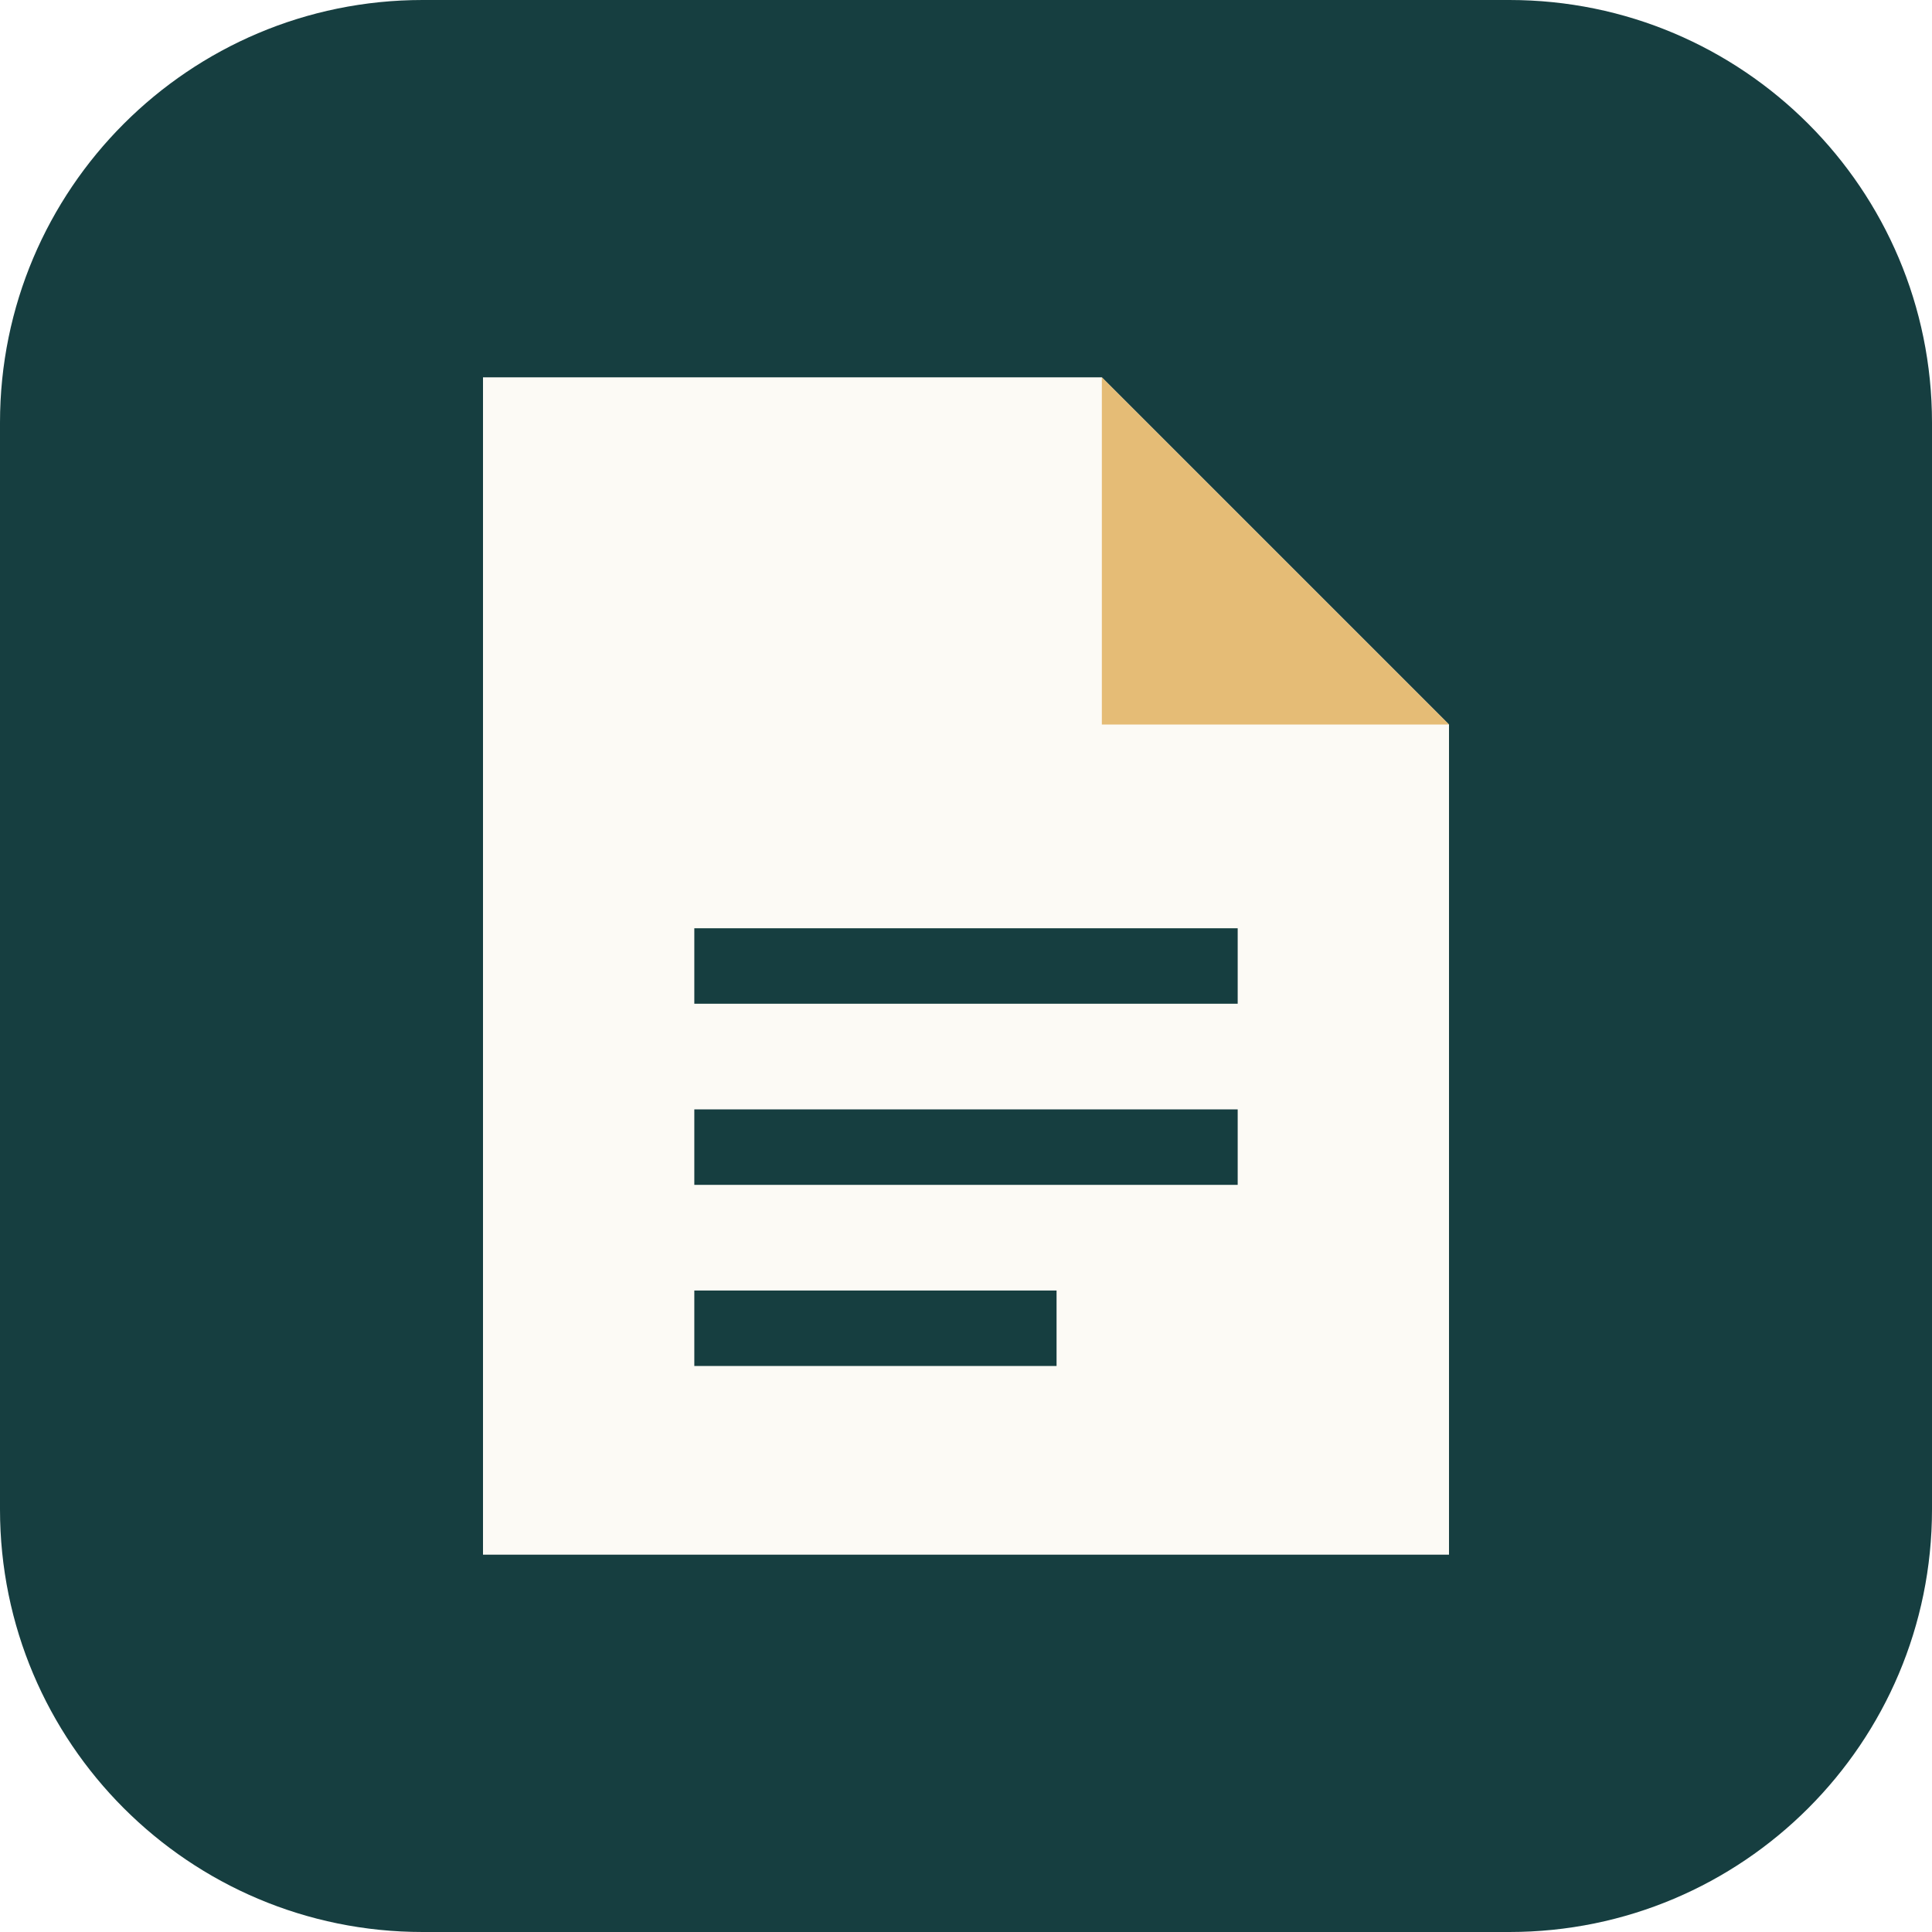
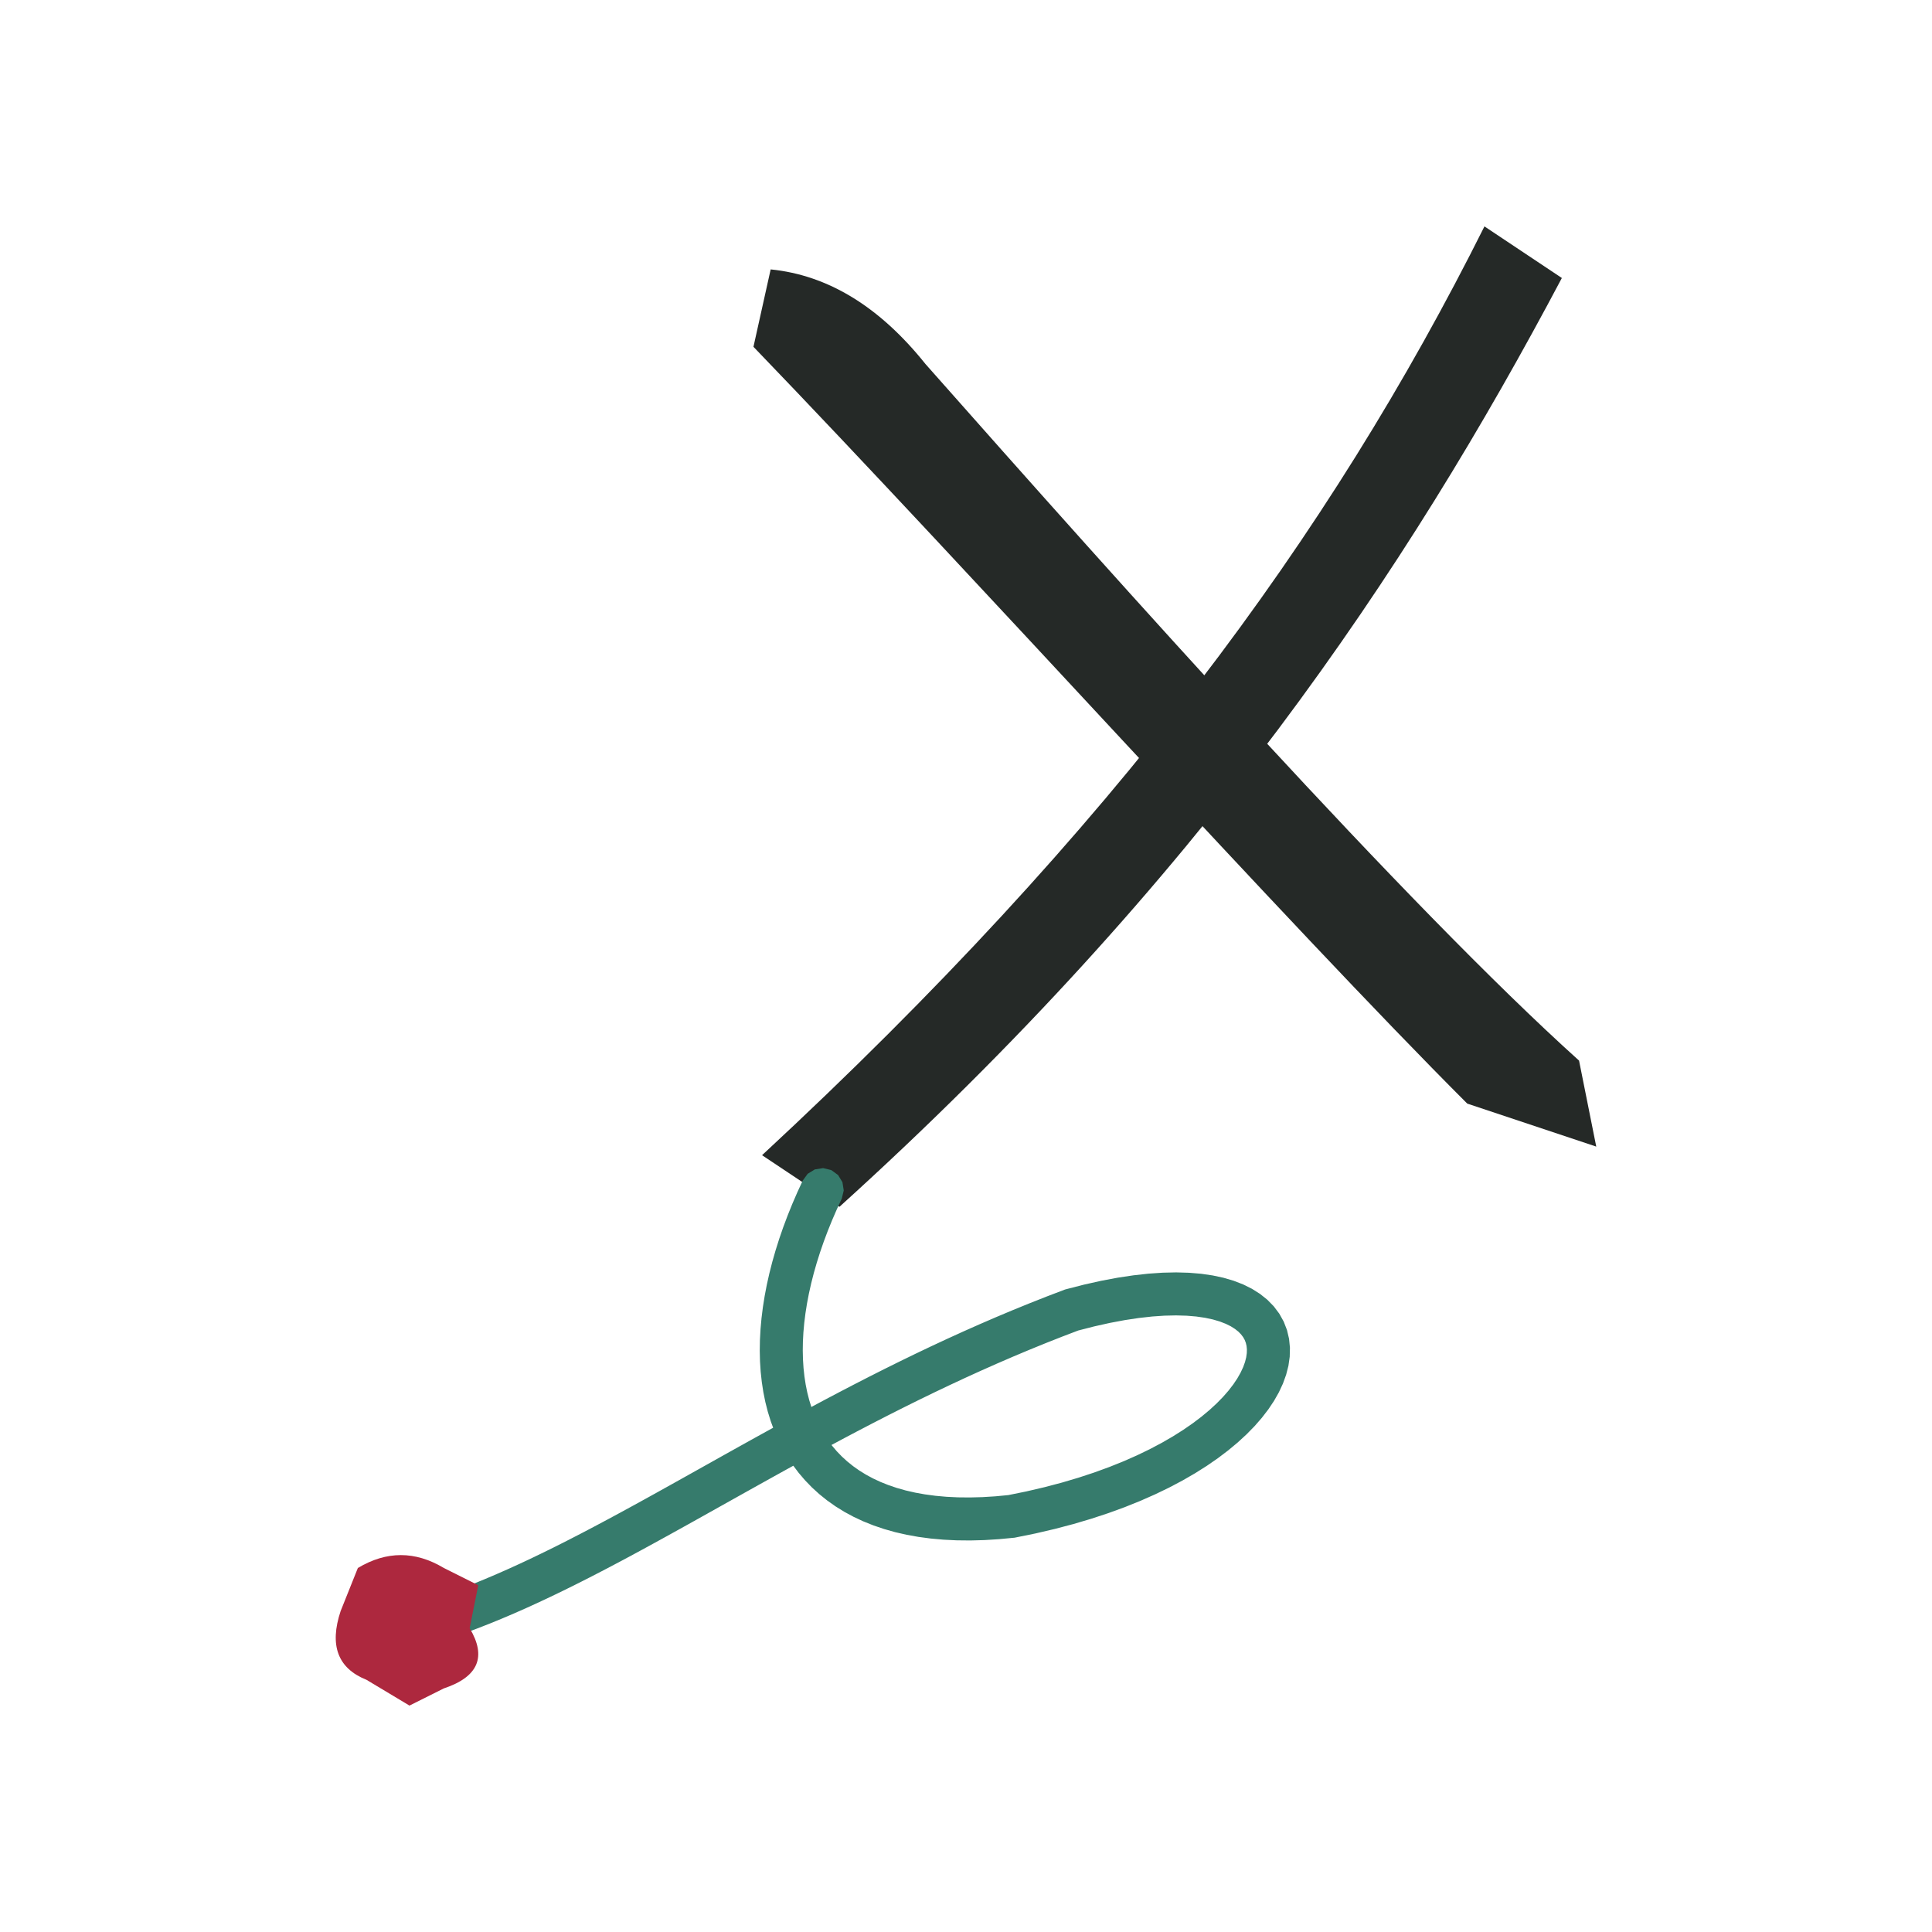
- <svg xmlns="http://www.w3.org/2000/svg" width="128" height="128" viewBox="0 0 128 128">
-   <rect width="128" height="128" rx="28" fill="#163e40" />
-   <path d="M32 25h41l23 23v55H32z" fill="#fcfaf5" />
-   <path d="M73 25v23h23" fill="#e5bc76" />
-   <path d="M46 64h36M46 76h36M46 88h24" stroke="#163e40" stroke-width="5" />
+ <svg xmlns="http://www.w3.org/2000/svg" width="1024" height="1024" viewBox="0 0 1024 1024">
+   <defs />
+   <g opacity="1.0" data-layer="mark">
+     <g transform="translate(512.0 512.0) rotate(0) scale(1 1) translate(-334.0465 -392.0)">
+       <g transform="scale(4.55814 4.55814)">
+         <g opacity="1.0" data-layer="X-fall">
+           <g transform="translate(97.57143 56.0) rotate(0) scale(1 1) translate(-49.0 -51.0)">
+             <svg width="98.0" height="102.0" viewBox="0 0 98.0 102.0" preserveAspectRatio="none">
+               <path d="M2.0 0.0Q12.0 1.0 20.0 11.0C43.0 37.0 76.0 74.0 96.0 92.0L98.0 102.0L83.0 97.0C62.0 76.0 26.0 36.0 0.0 9.0L2.0 0.0Z" fill="rgb(37,41,39)" fill-opacity="1.0" stroke="rgb(0,0,0)" stroke-opacity="0.0" stroke-width="1" />
+             </svg>
+           </g>
+         </g>
+         <g opacity="1.0" data-layer="X-rise">
+           <g transform="translate(96.07143 57.0) rotate(0) scale(1 1) translate(-46.5 -57.0)">
+             <svg width="93.0" height="114.0" viewBox="0 0 93.0 114.0" preserveAspectRatio="none">
+               <path d="M84.0 0.0 93.0 6.0C75.0 40.0 51.0 76.0 9.0 114.0L0.0 108.0C41.0 70.0 66.0 36.0 84.0 0.0Z" fill="rgb(37,41,39)" fill-opacity="1.0" stroke="rgb(0,0,0)" stroke-opacity="0.0" stroke-width="1" />
+             </svg>
+           </g>
+         </g>
+         <g opacity="1.0" data-layer="loop">
+           <g transform="translate(58.51335 137.5) rotate(0) scale(1 1) translate(-52.49192 -28.05)">
+             <path d="M48.28 1.502 L47.662 2.84 L47.072 4.203 L46.523 5.563 L46.014 6.919 L45.547 8.27 L45.123 9.615 L44.74 10.953 L44.401 12.283 L44.105 13.603 L43.854 14.914 L43.647 16.214 L43.486 17.501 L43.371 18.776 L43.303 20.036 L43.283 21.282 L43.311 22.511 L43.389 23.723 L43.518 24.917 L43.698 26.09 L43.93 27.243 L44.217 28.372 L44.558 29.477 L44.955 30.556 L45.408 31.606 L45.919 32.626 L46.487 33.612 L47.114 34.563 L47.799 35.475 L48.543 36.347 L49.344 37.176 L50.203 37.959 L51.118 38.695 L52.088 39.381 L53.113 40.016 L54.19 40.598 L55.321 41.126 L56.502 41.599 L57.735 42.017 L59.017 42.38 L60.35 42.685 L61.733 42.934 L63.165 43.125 L64.648 43.258 L66.181 43.333 L67.765 43.349 L69.4 43.305 L71.087 43.2 L72.919 43.026 L75.352 42.531 L77.601 42.006 L79.763 41.436 L81.837 40.822 L83.823 40.167 L85.722 39.475 L87.533 38.747 L89.256 37.986 L90.892 37.196 L92.44 36.378 L93.9 35.534 L95.272 34.668 L96.557 33.78 L97.753 32.874 L98.862 31.951 L99.883 31.012 L100.816 30.06 L101.659 29.094 L102.413 28.115 L103.076 27.124 L103.645 26.121 L104.118 25.105 L104.49 24.077 L104.756 23.038 L104.906 21.991 L104.933 20.941 L104.829 19.899 L104.588 18.88 L104.208 17.9 L103.694 16.978 L103.056 16.128 L102.305 15.36 L101.454 14.679 L100.514 14.085 L99.49 13.576 L98.387 13.15 L97.206 12.802 L95.948 12.532 L94.613 12.338 L93.199 12.22 L91.705 12.177 L90.129 12.212 L88.47 12.325 L86.727 12.519 L84.899 12.794 L82.984 13.154 L80.982 13.601 L78.791 14.164 L76.657 14.978 L74.665 15.765 L72.697 16.567 L70.753 17.384 L68.831 18.215 L66.931 19.059 L65.053 19.914 L63.197 20.779 L61.362 21.654 L59.547 22.537 L57.753 23.426 L55.979 24.322 L54.224 25.222 L52.488 26.126 L50.77 27.032 L49.071 27.94 L47.389 28.848 L45.725 29.755 L44.077 30.661 L42.446 31.563 L40.831 32.461 L39.232 33.353 L37.648 34.24 L36.078 35.119 L36.079 35.118 L34.523 35.989 L34.525 35.988 L32.981 36.85 L32.985 36.848 L31.454 37.7 L31.459 37.698 L29.939 38.539 L29.946 38.535 L28.437 39.364 L28.445 39.359 L26.948 40.175 L26.958 40.169 L25.471 40.971 L25.482 40.964 L24.005 41.75 L24.019 41.743 L22.551 42.513 L22.567 42.505 L21.108 43.256 L21.126 43.248 L19.676 43.981 L19.695 43.971 L18.254 44.684 L18.275 44.674 L16.841 45.366 L16.865 45.355 L15.439 46.026 L15.465 46.014 L14.045 46.661 L14.074 46.649 L12.661 47.272 L12.692 47.259 L11.285 47.857 L11.319 47.843 L9.917 48.415 L9.954 48.401 L8.558 48.945 L8.597 48.931 L7.206 49.447 L7.247 49.432 L5.861 49.919 L5.905 49.903 L4.523 50.36 L4.57 50.344 L3.191 50.769 L3.242 50.754 L1.866 51.145 L0.998 51.59 L0.366 52.334 L0.067 53.262 L0.145 54.234 L0.59 55.102 L1.334 55.734 L2.262 56.033 L3.234 55.955 L4.636 55.555 L6.065 55.116 L7.494 54.644 L8.924 54.142 L10.356 53.611 L11.79 53.052 L13.225 52.465 L14.664 51.853 L16.107 51.217 L17.553 50.557 L19.004 49.874 L20.461 49.171 L21.923 48.447 L23.391 47.705 L24.865 46.945 L26.347 46.168 L27.837 45.376 L29.335 44.569 L30.841 43.748 L32.357 42.915 L33.882 42.071 L35.418 41.217 L36.964 40.353 L38.521 39.481 L40.091 38.603 L40.09 38.603 L41.672 37.718 L41.67 37.719 L43.267 36.828 L43.263 36.83 L44.874 35.934 L44.869 35.937 L46.494 35.038 L46.488 35.041 L48.129 34.139 L48.121 34.144 L49.778 33.241 L49.769 33.245 L51.442 32.342 L51.432 32.348 L53.12 31.446 L53.109 31.451 L54.815 30.551 L54.803 30.558 L56.526 29.66 L56.513 29.667 L58.254 28.774 L58.239 28.782 L59.998 27.894 L59.982 27.902 L61.76 27.02 L61.743 27.029 L63.54 26.155 L63.522 26.163 L65.339 25.298 L65.319 25.307 L67.156 24.45 L67.135 24.46 L68.992 23.614 L68.971 23.624 L70.849 22.79 L70.826 22.8 L72.725 21.979 L72.701 21.989 L74.622 21.182 L74.597 21.192 L76.54 20.4 L76.514 20.41 L78.48 19.634 L78.453 19.645 L80.441 18.886 L80.172 18.971 L82.187 18.454 L82.11 18.472 L84.032 18.043 L83.95 18.06 L85.778 17.716 L85.689 17.732 L87.424 17.47 L87.327 17.483 L88.969 17.301 L88.863 17.31 L90.412 17.204 L90.296 17.21 L91.752 17.177 L91.626 17.177 L92.989 17.216 L92.851 17.208 L94.12 17.314 L93.969 17.297 L95.146 17.468 L94.98 17.438 L96.065 17.671 L95.884 17.625 L96.875 17.917 L96.679 17.85 L97.578 18.198 L97.368 18.105 L98.175 18.506 L97.953 18.382 L98.667 18.833 L98.439 18.67 L99.062 19.168 L98.837 18.964 L99.367 19.507 L99.156 19.261 L99.594 19.844 L99.409 19.56 L99.756 20.182 L99.609 19.869 L99.864 20.527 L99.762 20.199 L99.925 20.889 L99.871 20.562 L99.942 21.282 L99.931 20.968 L99.912 21.715 L99.936 21.424 L99.825 22.195 L99.878 21.932 L99.676 22.723 L99.747 22.49 L99.455 23.299 L99.539 23.095 L99.155 23.919 L99.247 23.74 L98.773 24.576 L98.869 24.421 L98.304 25.266 L98.401 25.13 L97.745 25.981 L97.843 25.863 L97.096 26.717 L97.193 26.613 L96.356 27.468 L96.451 27.376 L95.523 28.229 L95.616 28.148 L94.599 28.995 L94.689 28.923 L93.582 29.761 L93.67 29.697 L92.473 30.524 L92.559 30.467 L91.272 31.28 L91.356 31.229 L89.979 32.025 L90.061 31.979 L88.595 32.754 L88.675 32.714 L87.119 33.466 L87.198 33.429 L85.553 34.156 L85.63 34.123 L83.895 34.82 L83.971 34.791 L82.147 35.456 L82.221 35.431 L80.308 36.061 L80.381 36.038 L78.379 36.631 L78.45 36.611 L76.36 37.163 L76.43 37.145 L74.25 37.654 L74.32 37.639 L72.051 38.1 L72.313 38.061 L70.654 38.219 L70.737 38.213 L69.135 38.312 L69.222 38.308 L67.676 38.349 L67.768 38.348 L66.279 38.334 L66.376 38.337 L64.942 38.267 L65.044 38.274 L63.666 38.15 L63.773 38.162 L62.45 37.985 L62.562 38.003 L61.293 37.775 L61.41 37.798 L60.195 37.52 L60.316 37.551 L59.156 37.223 L59.28 37.262 L58.173 36.886 L58.299 36.933 L57.246 36.511 L57.374 36.566 L56.373 36.099 L56.502 36.164 L55.554 35.651 L55.682 35.726 L54.786 35.17 L54.912 35.254 L54.067 34.657 L54.191 34.75 L53.397 34.111 L53.515 34.213 L52.772 33.535 L52.884 33.644 L52.192 32.928 L52.297 33.044 L51.654 32.29 L51.751 32.411 L51.158 31.622 L51.246 31.747 L50.703 30.922 L50.782 31.05 L50.287 30.192 L50.356 30.321 L49.91 29.43 L49.97 29.559 L49.572 28.638 L49.623 28.765 L49.273 27.814 L49.316 27.939 L49.013 26.959 L49.048 27.082 L48.792 26.073 L48.819 26.193 L48.61 25.158 L48.631 25.274 L48.468 24.214 L48.483 24.325 L48.366 23.241 L48.375 23.348 L48.304 22.241 L48.309 22.344 L48.282 21.215 L48.283 21.314 L48.301 20.165 L48.298 20.259 L48.361 19.09 L48.355 19.18 L48.462 17.993 L48.453 18.079 L48.603 16.876 L48.592 16.958 L48.785 15.738 L48.772 15.817 L49.008 14.583 L48.993 14.658 L49.272 13.411 L49.255 13.483 L49.576 12.224 L49.557 12.292 L49.921 11.022 L49.901 11.088 L50.305 9.808 L50.284 9.872 L50.729 8.583 L50.707 8.644 L51.193 7.348 L51.17 7.407 L51.697 6.105 L51.673 6.161 L52.239 4.854 L52.214 4.909 L52.82 3.598 L53.048 2.65 L52.896 1.686 L52.387 0.854 L51.598 0.28 L50.65 0.052 L49.686 0.204 L48.854 0.713 L48.28 1.502 Z" fill="rgb(54,123,108)" fill-opacity="1.0" />
+           </g>
+         </g>
+         <g opacity="1.0" data-layer="ink-dot">
+           <g transform="translate(8.285714 163.25) rotate(0) scale(1 1) translate(-8.285714 -8.75)">
+             <svg width="16.571" height="17.5" viewBox="0 0 16.571 17.5" preserveAspectRatio="none">
+               <path d="M0.571 6.5 2.571 1.5Q7.571 -1.5 12.571 1.5L16.571 3.5L15.571 8.5Q18.571 13.5 12.571 15.5L8.571 17.5L3.571 14.5Q-1.429 12.5 0.571 6.5Z" fill="rgb(173,40,62)" fill-opacity="1.0" stroke="rgb(0,0,0)" stroke-opacity="0.0" stroke-width="1" />
+             </svg>
+           </g>
+         </g>
+       </g>
+     </g>
+   </g>
</svg>
